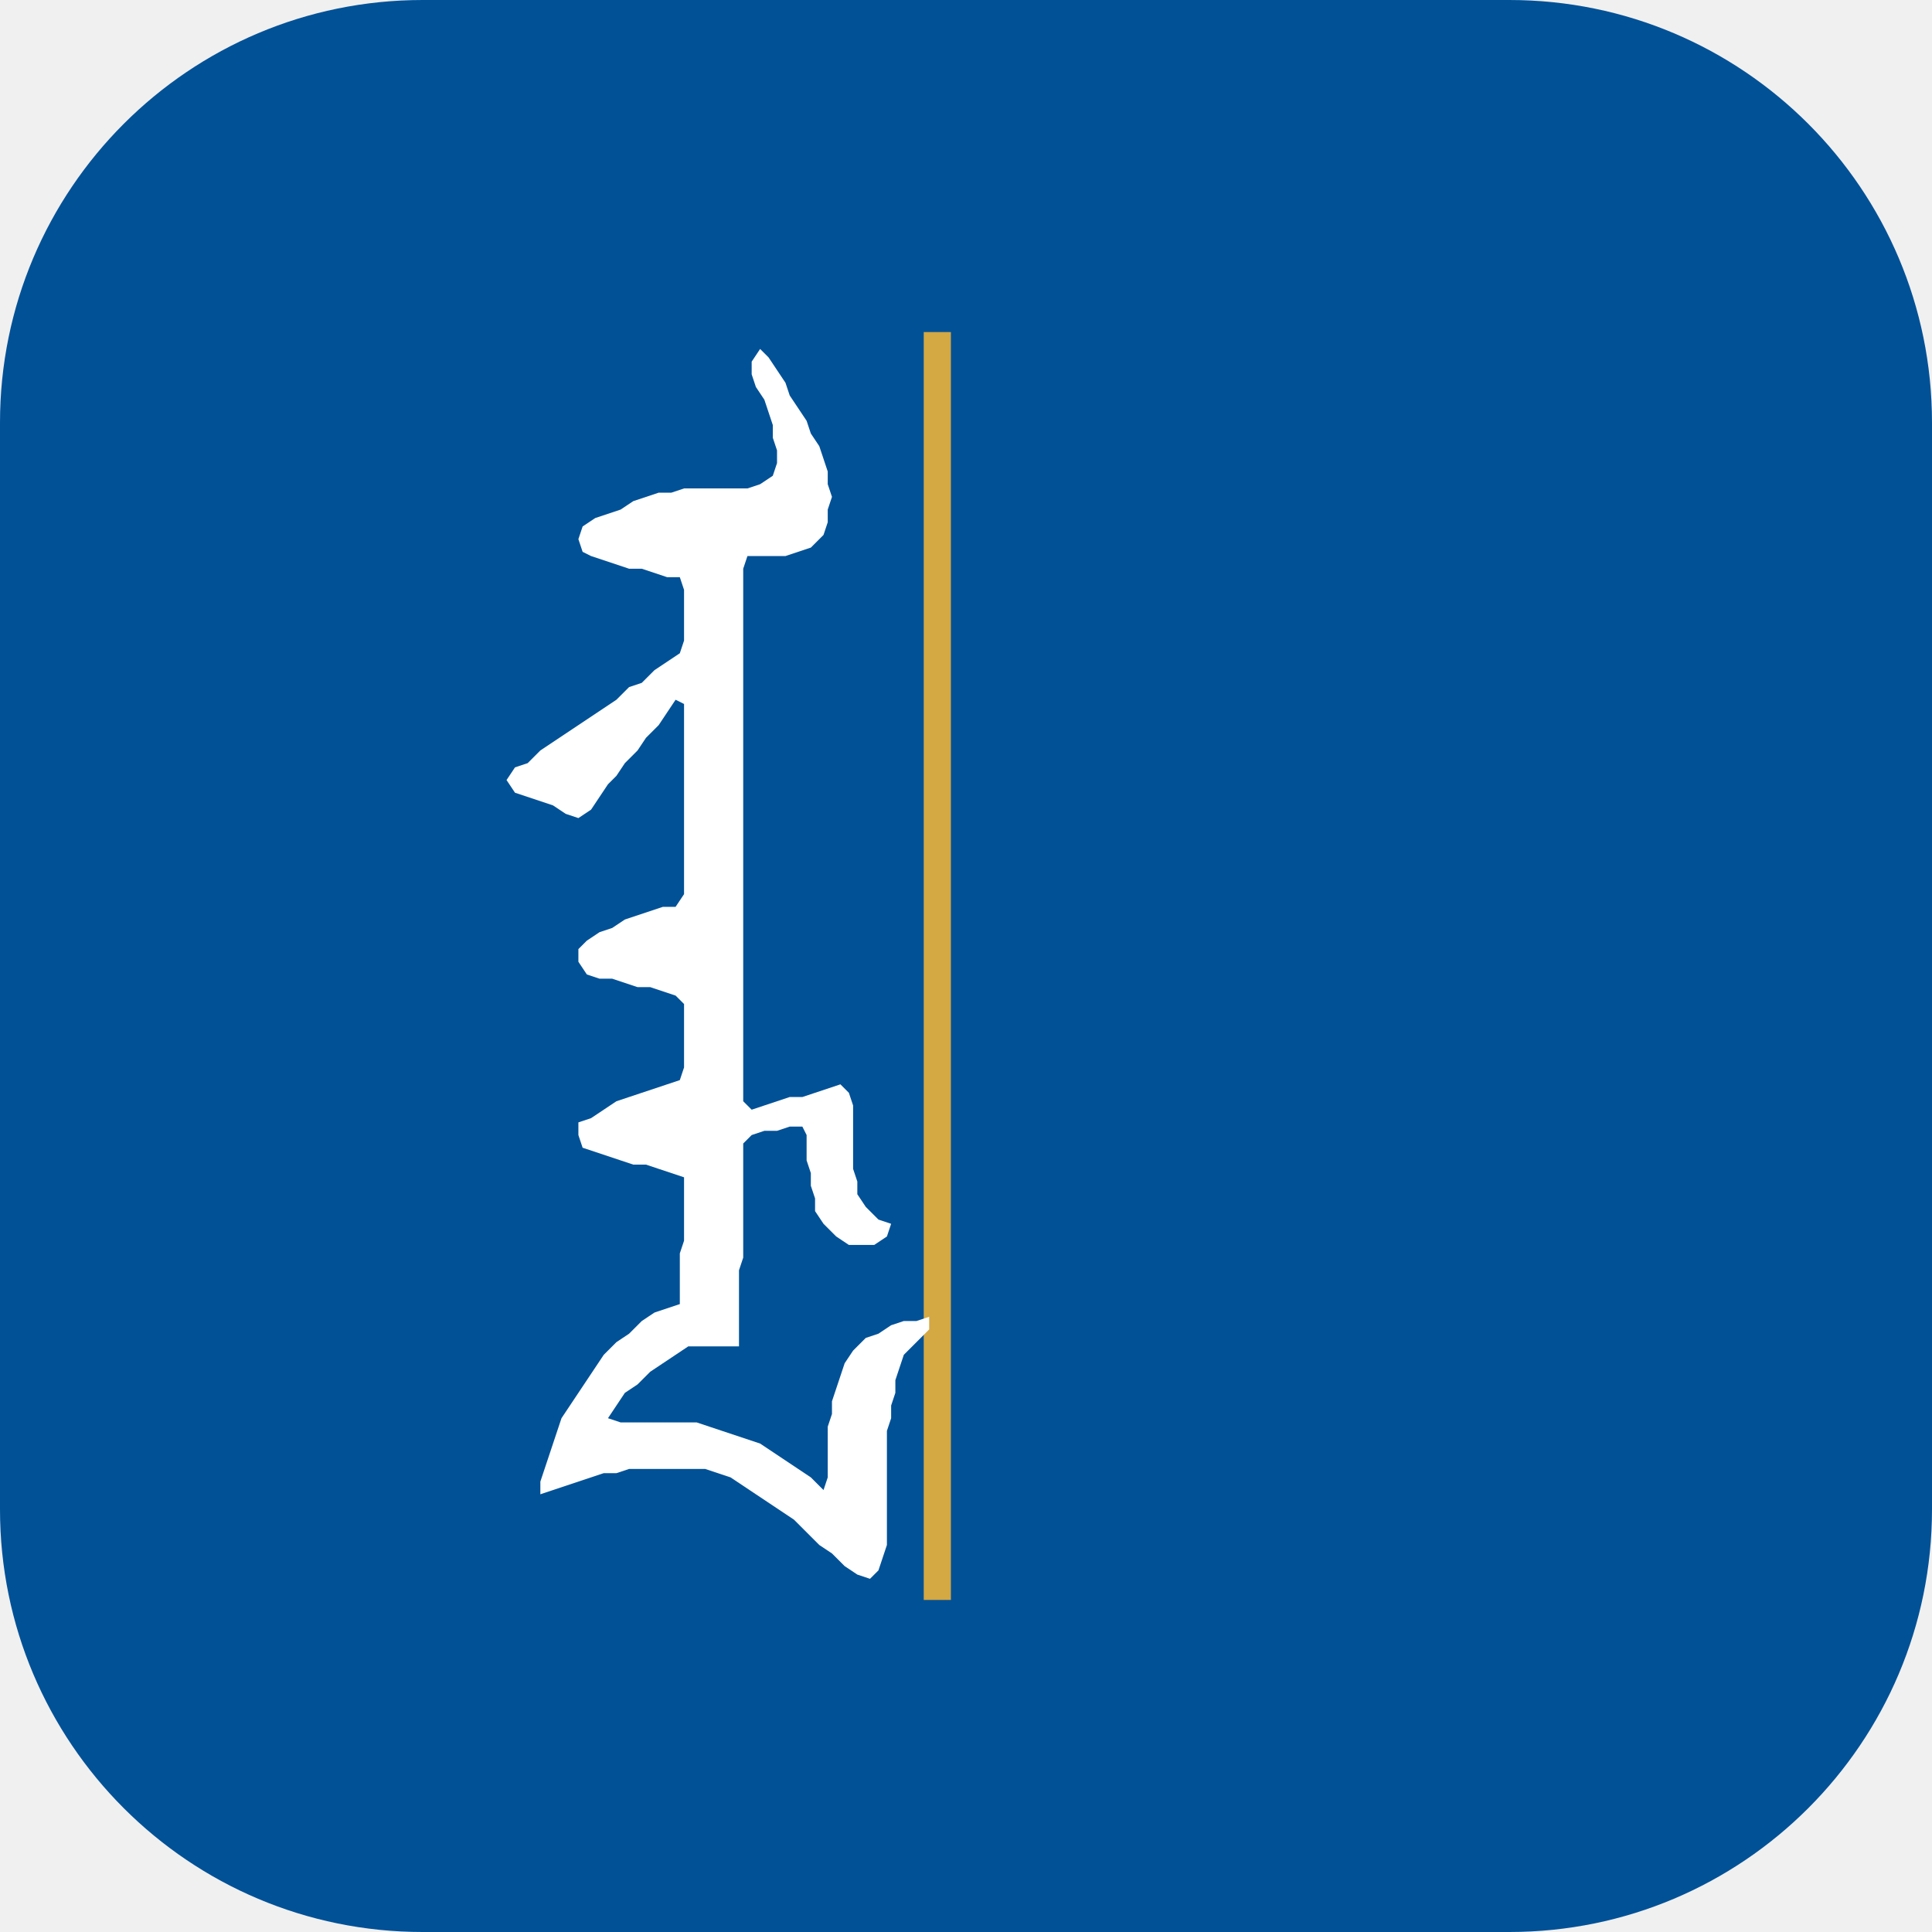
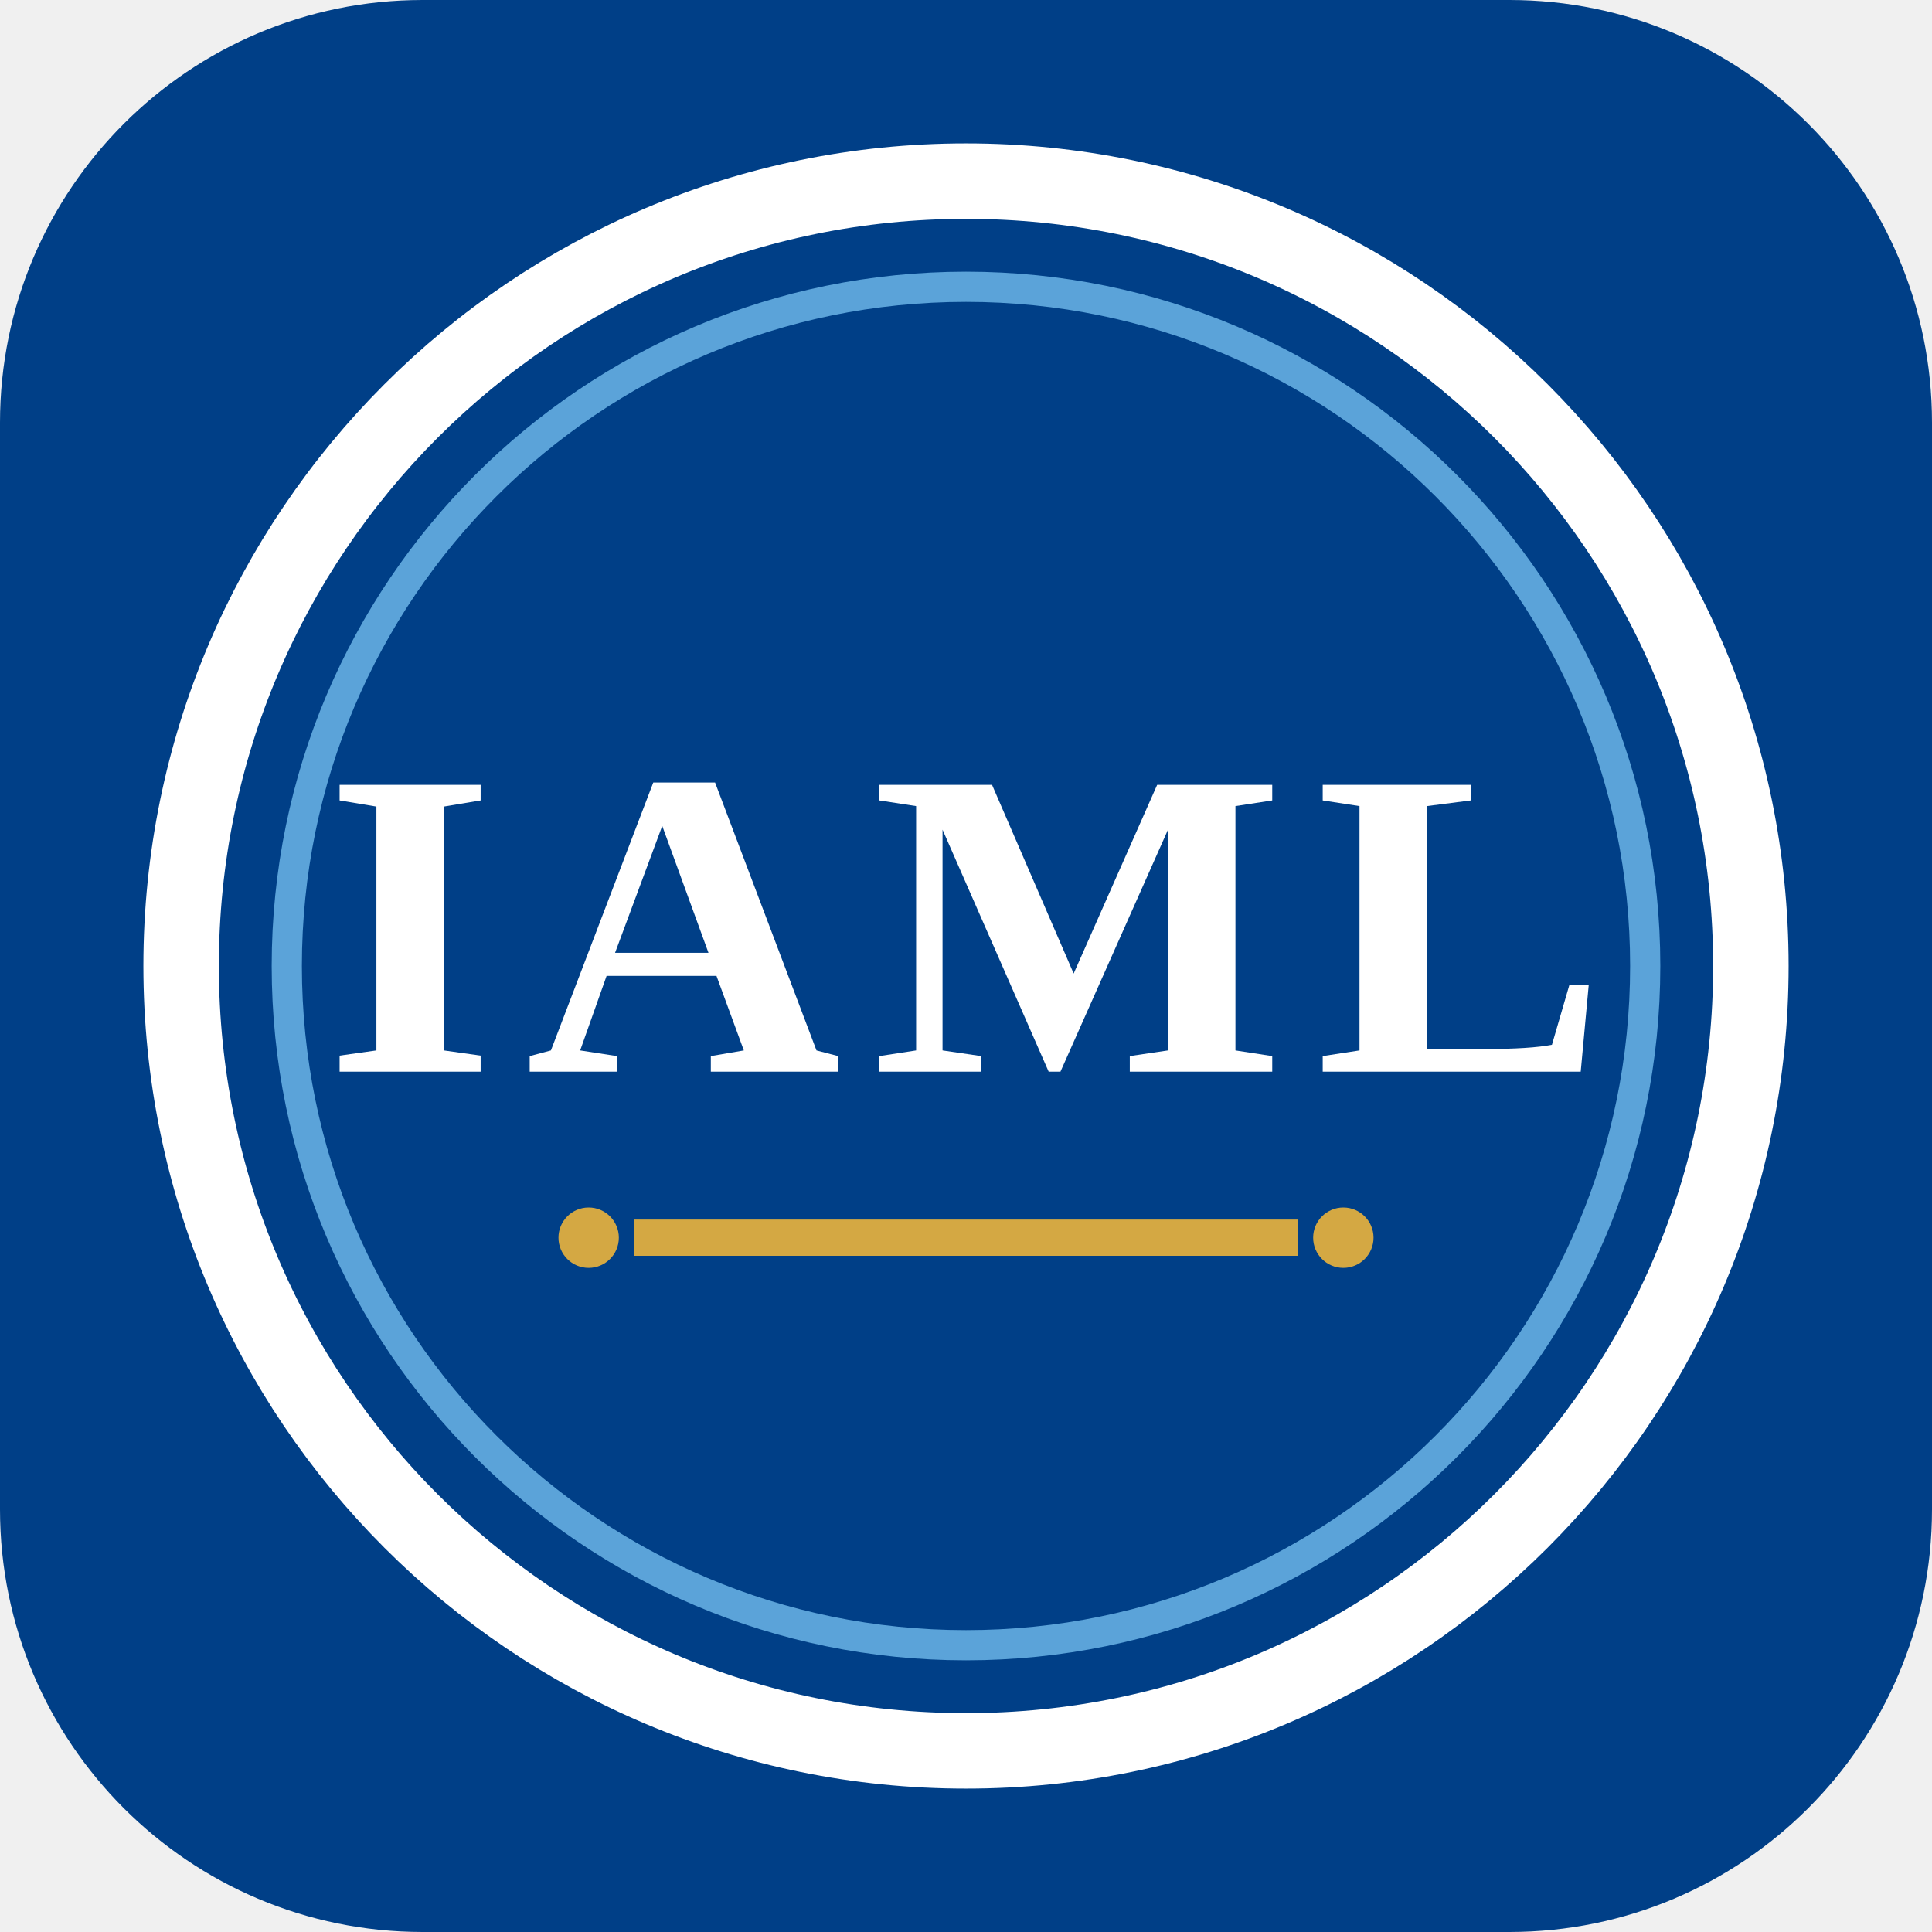
<svg xmlns="http://www.w3.org/2000/svg" viewBox="0 0 64 64" role="img" aria-label="IAML">
-   <rect width="64" height="64" rx="14" fill="#015197" />
-   <rect x="30.6" y="11" width="0.9" height="42" fill="#D4A843" />
-   <g transform="translate(16.5 11) scale(0.14)" fill="#ffffff">
-     <path d="M 62,4 L 64,6 L 66,9 L 68,12 L 69,15 L 71,18 L 73,21 L 74,24 L 76,27 L 77,30 L 78,33 L 78,36 L 79,39 L 78,42 L 78,45 L 77,48 L 74,51 L 71,52 L 68,53 L 65,53 L 62,53 L 59,53 L 58,56 L 58,59 L 58,62 L 58,65 L 58,68 L 58,71 L 58,74 L 58,77 L 58,80 L 58,83 L 58,86 L 58,89 L 58,92 L 58,95 L 58,98 L 58,101 L 58,104 L 58,107 L 58,110 L 58,113 L 58,116 L 58,119 L 58,122 L 58,125 L 58,128 L 58,131 L 58,134 L 58,137 L 58,140 L 58,143 L 58,146 L 58,149 L 58,152 L 58,155 L 58,158 L 58,161 L 58,164 L 58,167 L 58,170 L 58,173 L 58,176 L 58,179 L 58,182 L 60,184 L 63,183 L 66,182 L 69,181 L 72,181 L 75,180 L 78,179 L 81,178 L 83,180 L 84,183 L 84,186 L 84,189 L 84,192 L 84,195 L 84,198 L 85,201 L 85,204 L 87,207 L 90,210 L 93,211 L 92,214 L 89,216 L 86,216 L 83,216 L 80,214 L 77,211 L 75,208 L 75,205 L 74,202 L 74,199 L 73,196 L 73,193 L 73,190 L 72,188 L 69,188 L 66,189 L 63,189 L 60,190 L 58,192 L 58,195 L 58,198 L 58,201 L 58,204 L 58,207 L 58,210 L 58,213 L 58,216 L 58,219 L 57,222 L 57,225 L 57,228 L 57,231 L 57,234 L 57,237 L 57,240 L 54,240 L 51,240 L 48,240 L 45,240 L 42,242 L 39,244 L 36,246 L 33,249 L 30,251 L 28,254 L 26,257 L 29,258 L 32,258 L 35,258 L 38,258 L 41,258 L 44,258 L 47,258 L 50,259 L 53,260 L 56,261 L 59,262 L 62,263 L 65,265 L 68,267 L 71,269 L 74,271 L 77,274 L 78,271 L 78,268 L 78,265 L 78,262 L 78,259 L 79,256 L 79,253 L 80,250 L 81,247 L 82,244 L 84,241 L 87,238 L 90,237 L 93,235 L 96,234 L 99,234 L 102,233 L 102,236 L 99,239 L 96,242 L 95,245 L 94,248 L 94,251 L 93,254 L 93,257 L 92,260 L 92,263 L 92,266 L 92,269 L 92,272 L 92,275 L 92,278 L 92,281 L 92,284 L 92,287 L 91,290 L 90,293 L 88,295 L 85,294 L 82,292 L 79,289 L 76,287 L 73,284 L 70,281 L 67,279 L 64,277 L 61,275 L 58,273 L 55,271 L 52,270 L 49,269 L 46,269 L 43,269 L 40,269 L 37,269 L 34,269 L 31,269 L 28,270 L 25,270 L 22,271 L 19,272 L 16,273 L 13,274 L 10,275 L 10,272 L 11,269 L 12,266 L 13,263 L 14,260 L 15,257 L 17,254 L 19,251 L 21,248 L 23,245 L 25,242 L 28,239 L 31,237 L 34,234 L 37,232 L 40,231 L 43,230 L 43,227 L 43,224 L 43,221 L 43,218 L 44,215 L 44,212 L 44,209 L 44,206 L 44,203 L 44,200 L 41,199 L 38,198 L 35,197 L 32,197 L 29,196 L 26,195 L 23,194 L 20,193 L 19,190 L 19,187 L 22,186 L 25,184 L 28,182 L 31,181 L 34,180 L 37,179 L 40,178 L 43,177 L 44,174 L 44,171 L 44,168 L 44,165 L 44,162 L 44,159 L 42,157 L 39,156 L 36,155 L 33,155 L 30,154 L 27,153 L 24,153 L 21,152 L 19,149 L 19,146 L 21,144 L 24,142 L 27,141 L 30,139 L 33,138 L 36,137 L 39,136 L 42,136 L 44,133 L 44,130 L 44,127 L 44,124 L 44,121 L 44,118 L 44,115 L 44,112 L 44,109 L 44,106 L 44,103 L 44,100 L 44,97 L 44,94 L 44,91 L 44,88 L 42,87 L 40,90 L 38,93 L 35,96 L 33,99 L 30,102 L 28,105 L 26,107 L 24,110 L 22,113 L 19,115 L 16,114 L 13,112 L 10,111 L 7,110 L 4,109 L 2,106 L 4,103 L 7,102 L 10,99 L 13,97 L 16,95 L 19,93 L 22,91 L 25,89 L 28,87 L 31,84 L 34,83 L 37,80 L 40,78 L 43,76 L 44,73 L 44,70 L 44,67 L 44,64 L 44,61 L 43,58 L 40,58 L 37,57 L 34,56 L 31,56 L 28,55 L 25,54 L 22,53 L 20,52 L 19,49 L 20,46 L 23,44 L 26,43 L 29,42 L 32,40 L 35,39 L 38,38 L 41,38 L 44,37 L 47,37 L 50,37 L 53,37 L 56,37 L 59,37 L 62,36 L 65,34 L 66,31 L 66,28 L 65,25 L 65,22 L 64,19 L 63,16 L 61,13 L 60,10 L 60,7 Z" />
-   </g>
+   <rect width="64" height="64" rx="14" fill="#003F87" />
+   <circle cx="32" cy="32" r="26" fill="none" stroke="#FFFFFF" stroke-width="2.5" />
+   <circle cx="32" cy="32" r="22.5" fill="none" stroke="#5BA3D9" stroke-width="1" />
+   <text x="32" y="35.5" text-anchor="middle" font-family="Cormorant Garamond, Georgia, 'Times New Roman', serif" font-size="14.5" font-weight="700" fill="#FFFFFF" letter-spacing="1">IAML</text>
+   <line x1="21" y1="41" x2="43" y2="41" stroke="#D4A843" stroke-width="1.2" />
+   <circle cx="19.5" cy="41" r="1" fill="#D4A843" />
+   <circle cx="44.5" cy="41" r="1" fill="#D4A843" />
</svg>
